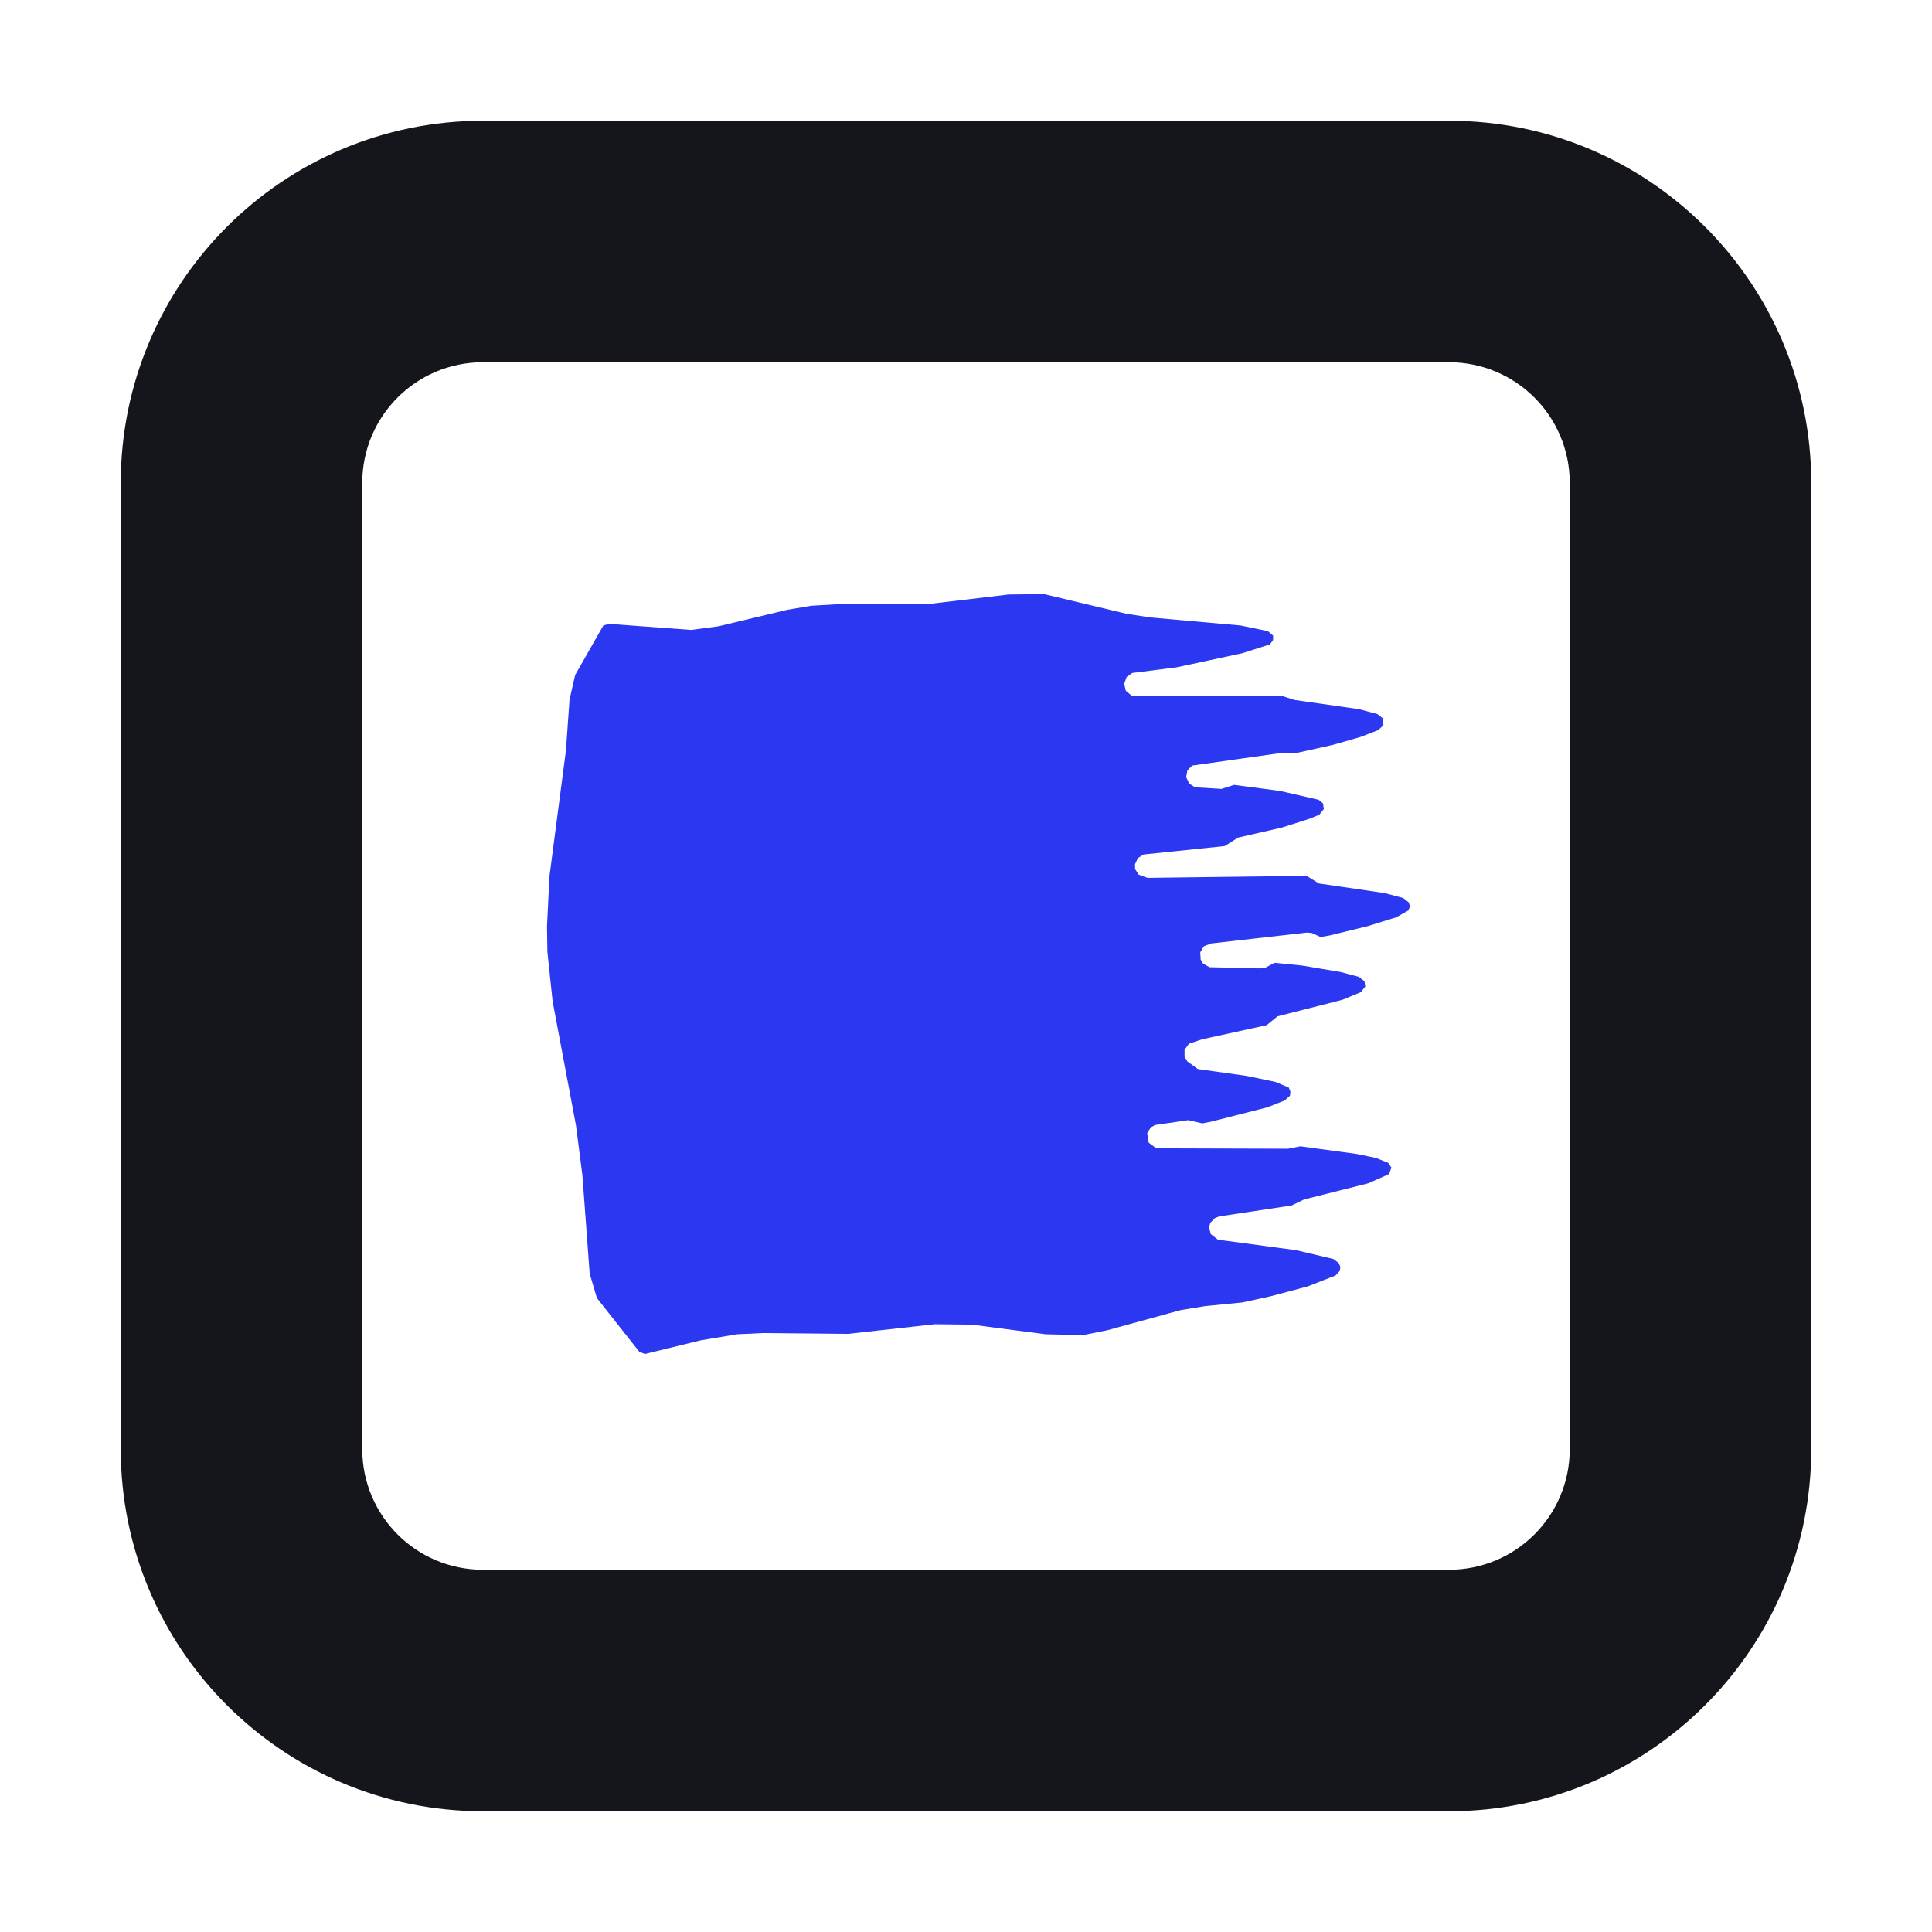
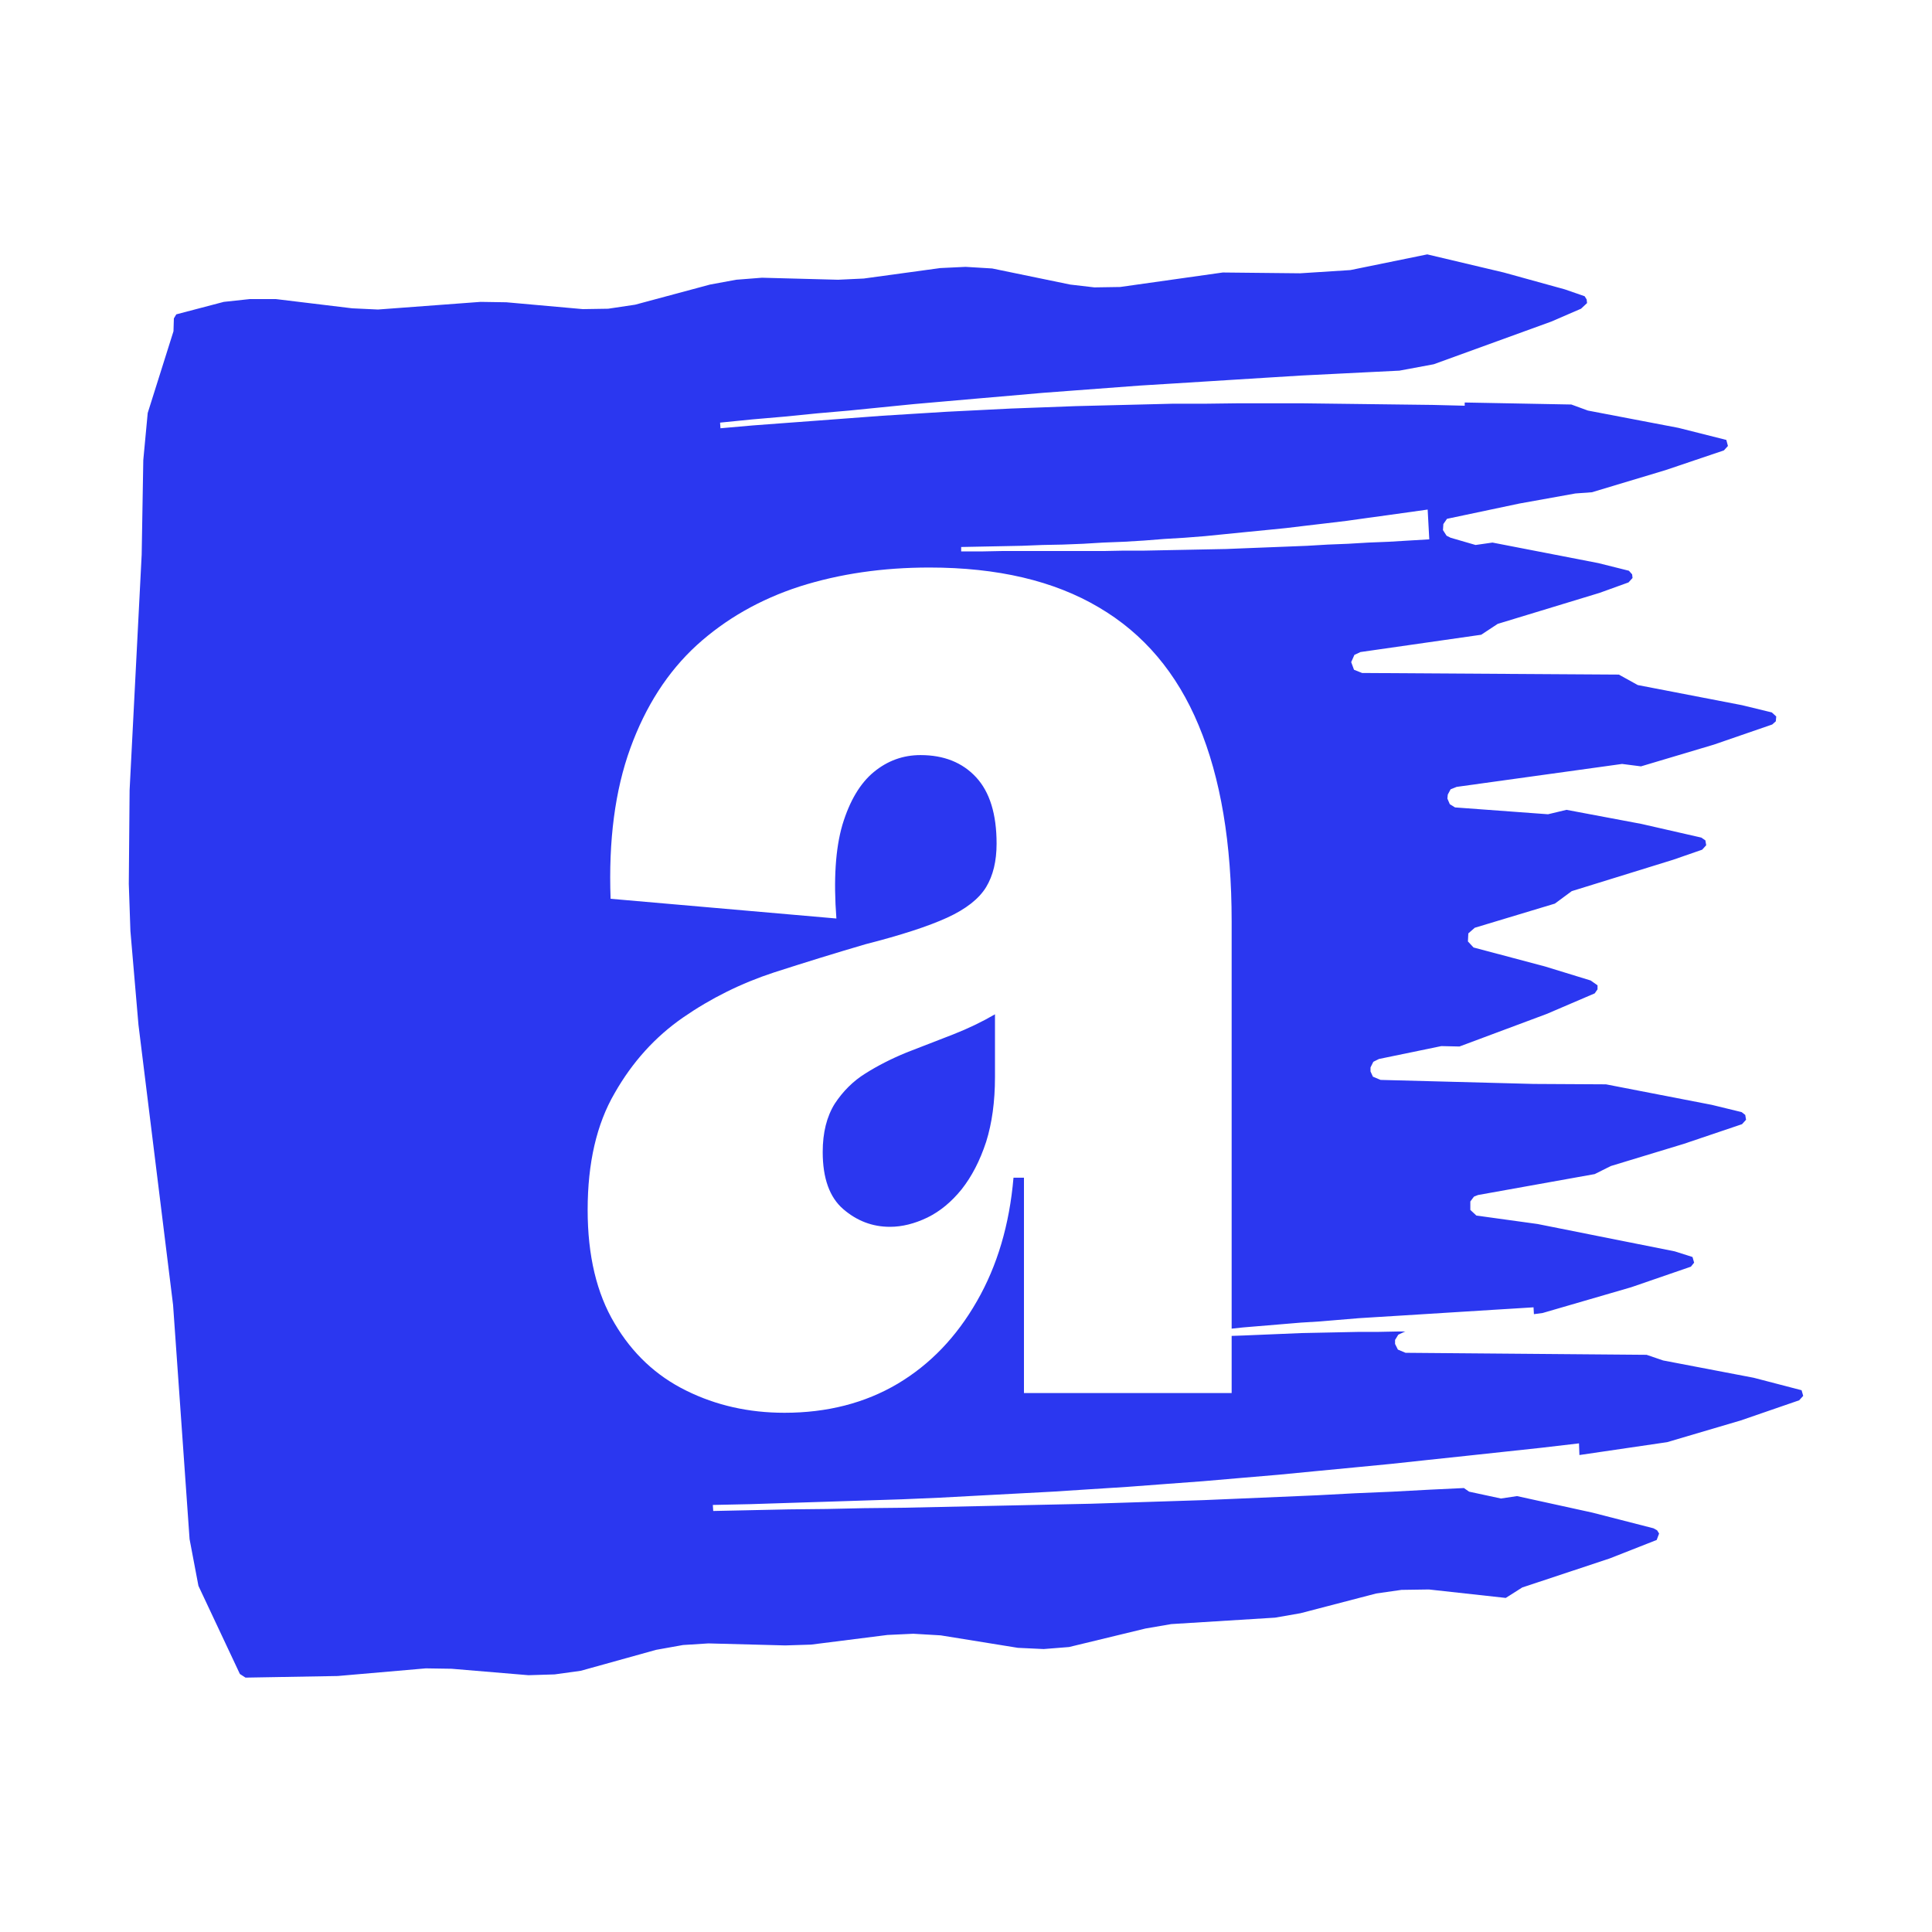
<svg xmlns="http://www.w3.org/2000/svg" viewBox="0.00 0.00 48.00 48.00">
-   <path fill="#15161b" d="M12 3H36C40.97 3 45 7.03 45 12V36C45 40.97 40.97 45 36 45H12C7.03 45 3 40.97 3 36V12C3 7.03 7.03 3 12 3ZM12 9C10.34 9 9 10.34 9 12V36C9 37.66 10.34 39 12 39H36C37.66 39 39 37.66 39 36V12C39 10.34 37.66 9 36 9Z" />
-   <path fill="#2b37f0" d="M14.83 32.25 14.65 31.64 14.47 29.2 14.31 27.96 13.73 24.88 13.6 23.65 13.59 23.02 13.65 21.78 14.06 18.65 14.15 17.38 14.29 16.77 14.99 15.54 15.13 15.5 17.17 15.65 17.85 15.56 19.56 15.15 20.15 15.05 21.01 15 23.04 15.01 25.06 14.77 25.94 14.76 27.99 15.25 28.58 15.34 30.82 15.54 31.5 15.68 31.63 15.79 31.63 15.9 31.55 16.01 30.86 16.23 29.23 16.58 28.13 16.72 27.99 16.82 27.93 16.99 27.97 17.16 28.11 17.28 31.82 17.28 32.16 17.39 33.77 17.62 34.22 17.74 34.36 17.85 34.37 18.02 34.24 18.14 33.8 18.31 33.1 18.51 32.2 18.71 31.88 18.7 29.62 19.02 29.5 19.14 29.47 19.31 29.55 19.47 29.69 19.56 30.35 19.6 30.66 19.5 31.8 19.65 32.76 19.87 32.87 19.96 32.89 20.1 32.78 20.24 32.54 20.34 31.85 20.56 30.76 20.81 30.43 21.02 28.41 21.23 28.27 21.32 28.2 21.47 28.2 21.59 28.29 21.73 28.51 21.81 32.46 21.76 32.77 21.95 34.41 22.19 34.86 22.31 35 22.42 35.03 22.52 34.99 22.62 34.69 22.79 33.98 23.01 33.04 23.24 32.81 23.28 32.59 23.18 32.47 23.17 30.09 23.44 29.91 23.51 29.82 23.66 29.83 23.84 29.89 23.94 30.05 24.03 31.31 24.06 31.44 24.04 31.67 23.92 32.36 23.99 33.31 24.15 33.76 24.27 33.9 24.38 33.92 24.51 33.81 24.65 33.35 24.84 31.74 25.25 31.47 25.47 29.87 25.82 29.54 25.93 29.43 26.08 29.43 26.25 29.5 26.37 29.76 26.56 30.97 26.73 31.69 26.88 32.02 27.02 32.06 27.12 32.05 27.22 31.92 27.34 31.49 27.51 30.08 27.87 29.87 27.91 29.52 27.83 28.7 27.95 28.59 28.01 28.5 28.16 28.54 28.39 28.73 28.53 32 28.54 32.31 28.48 33.71 28.67 34.19 28.77 34.49 28.89 34.57 29.01 34.51 29.17 33.99 29.4 32.4 29.8 32.09 29.95 30.3 30.22 30.19 30.26 30.07 30.38 30.04 30.49 30.08 30.66 30.26 30.8 32.2 31.06 33.13 31.28 33.26 31.38 33.3 31.47 33.29 31.57 33.18 31.69 32.49 31.96 31.55 32.21 30.86 32.36 29.94 32.45 29.33 32.55 27.51 33.05 26.91 33.17 25.98 33.15 24.14 32.91 23.22 32.9 21.07 33.14 18.94 33.12 18.31 33.15 17.41 33.3 16.02 33.64 15.88 33.58Z" />
+   <path fill="#2b37f0" d="M6.1 41.68 5.96 41.59 4.93 39.4 4.71 38.24 4.3 32.42 3.44 25.46 3.24 23.13 3.2 21.96 3.22 19.63 3.52 13.78 3.56 11.43 3.67 10.26 4.31 8.23 4.32 7.91 4.38 7.81 5.56 7.5 6.21 7.43 6.85 7.43 8.75 7.66 9.39 7.69 11.94 7.5 12.58 7.51 14.48 7.68 15.11 7.67 15.78 7.57 17.64 7.07 18.29 6.95 18.93 6.9 20.82 6.95 21.46 6.92 23.36 6.66 23.99 6.63 24.65 6.67 26.59 7.07 27.19 7.14 27.83 7.13 30.38 6.77 32.3 6.79 33.55 6.71 35.46 6.32 37.36 6.77 38.88 7.19 39.37 7.36 39.42 7.44 39.43 7.53 39.28 7.67 38.54 7.99 35.62 9.05 34.76 9.21 34.74 9.21 33.93 9.25 33.13 9.29 32.33 9.33 31.52 9.38 30.72 9.43 29.92 9.48 29.12 9.53 28.31 9.58 27.51 9.64 26.71 9.7 25.91 9.76 25.11 9.83 24.3 9.9 23.5 9.97 22.7 10.04 21.9 10.12 21.1 10.2 20.3 10.27 19.5 10.35 18.69 10.42 17.89 10.5 17.9 10.64 18.7 10.57 19.5 10.51 20.31 10.45 21.11 10.39 21.91 10.33 22.71 10.28 23.52 10.23 24.32 10.19 25.12 10.15 25.93 10.12 26.73 10.09 27.53 10.07 28.34 10.05 29.14 10.03 29.95 10.03 30.75 10.02 31.56 10.02 32.36 10.02 33.17 10.03 33.98 10.04 34.78 10.05 35.59 10.06 36.39 10.08 36.39 10 39.04 10.05 39.45 10.2 41.7 10.63 42.89 10.93 42.93 11.08 42.83 11.19 41.38 11.68 39.55 12.23 39.14 12.26 37.75 12.51 35.95 12.89 35.86 13.02 35.85 13.17 35.94 13.31 36.04 13.36 36.66 13.54 37.08 13.48 39.71 13.99 40.47 14.18 40.55 14.27 40.56 14.36 40.46 14.47 39.74 14.73 37.21 15.5 36.8 15.77 33.8 16.2 33.65 16.27 33.57 16.45 33.64 16.64 33.84 16.72 40.22 16.76 40.69 17.02 43.28 17.52 44.02 17.7 44.13 17.8 44.12 17.92 44.03 18 42.58 18.5 40.77 19.04 40.3 18.98 36.19 19.55 36.04 19.61 35.97 19.74 35.96 19.84 36.02 19.98 36.15 20.06 38.46 20.23 38.92 20.12 40.78 20.47 42.27 20.81 42.37 20.88 42.39 21 42.29 21.11 41.57 21.36 39.05 22.14 38.63 22.45 36.64 23.05 36.48 23.19 36.47 23.39 36.61 23.54 38.38 24.01 39.52 24.36 39.69 24.48 39.69 24.58 39.62 24.68 38.43 25.19 36.26 26 35.81 25.99 34.26 26.31 34.12 26.38 34.05 26.52 34.05 26.62 34.11 26.75 34.3 26.83 38.1 26.93 39.9 26.94 42.53 27.45 43.27 27.63 43.36 27.7 43.38 27.82 43.28 27.93 41.83 28.42 40.02 28.97 39.62 29.17 36.72 29.69 36.62 29.73 36.53 29.85 36.53 30.06 36.68 30.2 38.2 30.41 41.61 31.09 42.05 31.23 42.09 31.37 42.01 31.47 40.53 31.98 38.33 32.62 38.11 32.65 38.1 32.48 37.62 32.51 37.13 32.54 36.65 32.57 36.17 32.6 35.69 32.63 35.21 32.66 34.73 32.69 34.24 32.72 33.76 32.75 33.28 32.79 32.8 32.83 32.32 32.86 31.84 32.9 31.36 32.94 30.88 32.98 30.6 33.01V22.89Q30.6 19.98 29.78 18.02Q28.97 16.07 27.3 15.09Q25.63 14.1 23.09 14.1Q21.35 14.1 19.87 14.57Q18.39 15.05 17.31 16.03Q16.23 17.02 15.66 18.59Q15.09 20.16 15.17 22.33L20.78 22.82Q20.67 21.38 20.93 20.49Q21.2 19.6 21.71 19.18Q22.22 18.76 22.87 18.76Q23.74 18.76 24.25 19.31Q24.76 19.86 24.76 20.96Q24.76 21.61 24.5 22.04Q24.23 22.48 23.53 22.8Q22.83 23.12 21.5 23.46Q20.44 23.77 19.23 24.16Q18.01 24.56 16.97 25.28Q15.93 26 15.27 27.16Q14.6 28.31 14.6 30.06Q14.6 31.76 15.27 32.88Q15.93 34 17.05 34.55Q18.16 35.1 19.49 35.1Q21.08 35.1 22.3 34.38Q23.51 33.66 24.27 32.33Q25.03 31.01 25.18 29.26H25.44V34.61H30.6V33.19L30.89 33.18L31.37 33.16L31.85 33.14L32.33 33.12L32.81 33.11L33.3 33.1L33.78 33.09L34.26 33.09L34.75 33.08L34.92 33.08L34.89 33.09L34.74 33.16L34.66 33.29L34.66 33.39L34.73 33.53L34.92 33.61L40.91 33.66L41.32 33.8L43.57 34.23L44.76 34.54L44.8 34.68L44.7 34.79L43.25 35.29L41.42 35.83L39.24 36.15L39.23 35.86L38.29 35.97L37.36 36.07L36.43 36.17L35.49 36.27L34.56 36.37L33.63 36.46L32.69 36.55L31.76 36.64L30.82 36.72L29.89 36.8L28.95 36.87L28.02 36.94L27.08 37L26.15 37.06L25.21 37.11L24.27 37.16L23.34 37.21L22.4 37.25L21.46 37.28L20.53 37.31L19.59 37.34L18.65 37.37L17.71 37.39L17.72 37.54L18.66 37.52L19.6 37.5L20.54 37.49L21.47 37.47L22.41 37.46L23.35 37.44L24.29 37.42L25.23 37.4L26.16 37.38L27.1 37.36L28.04 37.33L28.98 37.3L29.91 37.27L30.85 37.23L31.79 37.19L32.72 37.15L33.66 37.1L34.6 37.06L35.53 37.01L36.37 36.97L36.5 37.06L37.29 37.23L37.69 37.17L39.56 37.58L41.08 37.97L41.17 38.02L41.22 38.1L41.16 38.26L39.99 38.72L37.82 39.44L37.41 39.7L35.5 39.49L34.82 39.5L34.19 39.59L32.31 40.08L31.68 40.19L29.1 40.35L28.46 40.46L26.56 40.92L25.93 40.97L25.29 40.94L23.37 40.63L22.69 40.59L22.05 40.62L20.15 40.86L19.51 40.88L17.6 40.83L16.97 40.87L16.3 40.99L14.43 41.51L13.78 41.6L13.13 41.62L11.22 41.46L10.58 41.45L8.39 41.64ZM22.11 30.48Q21.46 30.48 20.95 30.04Q20.44 29.6 20.44 28.62Q20.44 27.9 20.74 27.42Q21.05 26.95 21.5 26.67Q21.96 26.38 22.52 26.15Q23.09 25.93 23.68 25.7Q24.24 25.48 24.72 25.2V26.76Q24.72 27.67 24.5 28.37Q24.27 29.07 23.89 29.55Q23.51 30.02 23.04 30.25Q22.56 30.48 22.11 30.48ZM23.88 13.7 24.39 13.7 24.89 13.69 25.4 13.69 25.91 13.69 26.41 13.69 26.92 13.69 27.42 13.69 27.93 13.68 28.44 13.68 28.94 13.67 29.45 13.66 29.95 13.65 30.46 13.64 30.96 13.62 31.47 13.6 31.98 13.58 32.48 13.56 32.99 13.53 33.49 13.51 34 13.48 34.5 13.46 35 13.43 35.51 13.4 35.47 12.66 34.97 12.73 34.47 12.8 33.96 12.87 33.46 12.94 32.96 13 32.45 13.06 31.95 13.12 31.45 13.17 30.94 13.22 30.44 13.27 29.94 13.32 29.43 13.36 28.93 13.39 28.42 13.43 27.92 13.46 27.41 13.48 26.91 13.51 26.4 13.53 25.9 13.54 25.39 13.56 24.89 13.57 24.38 13.58 23.88 13.59Z" />
</svg>
